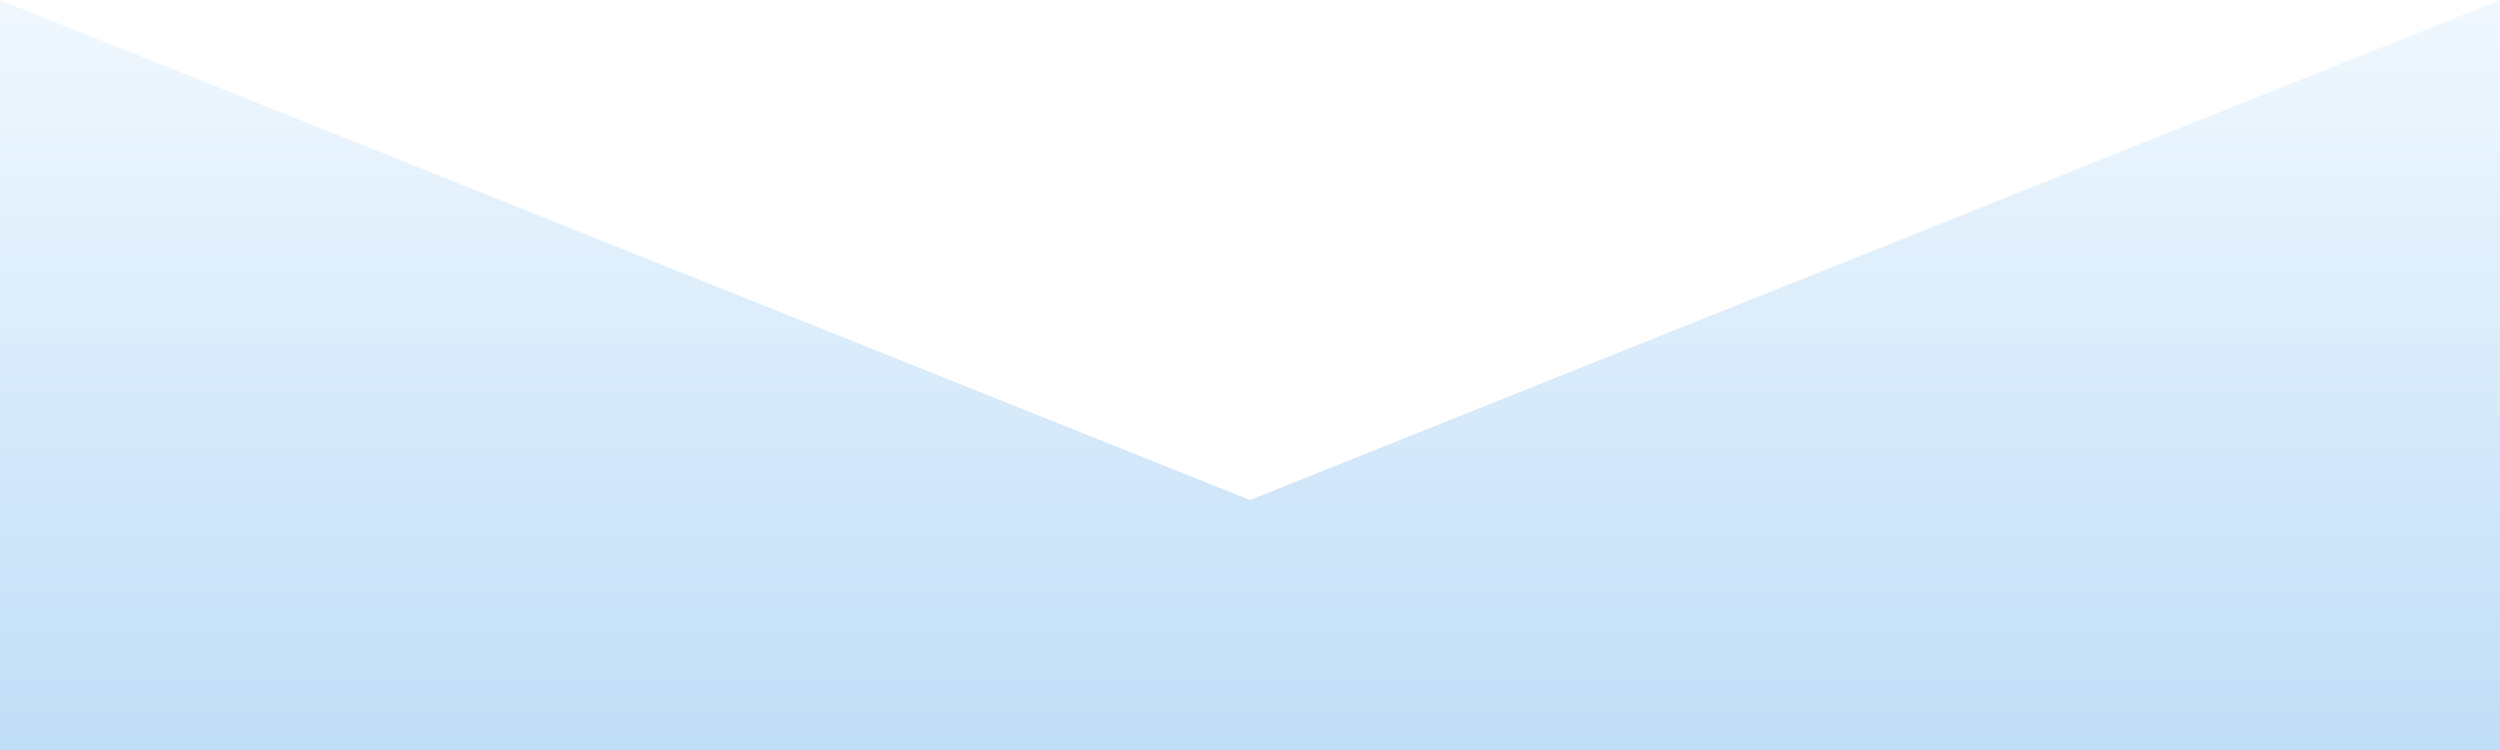
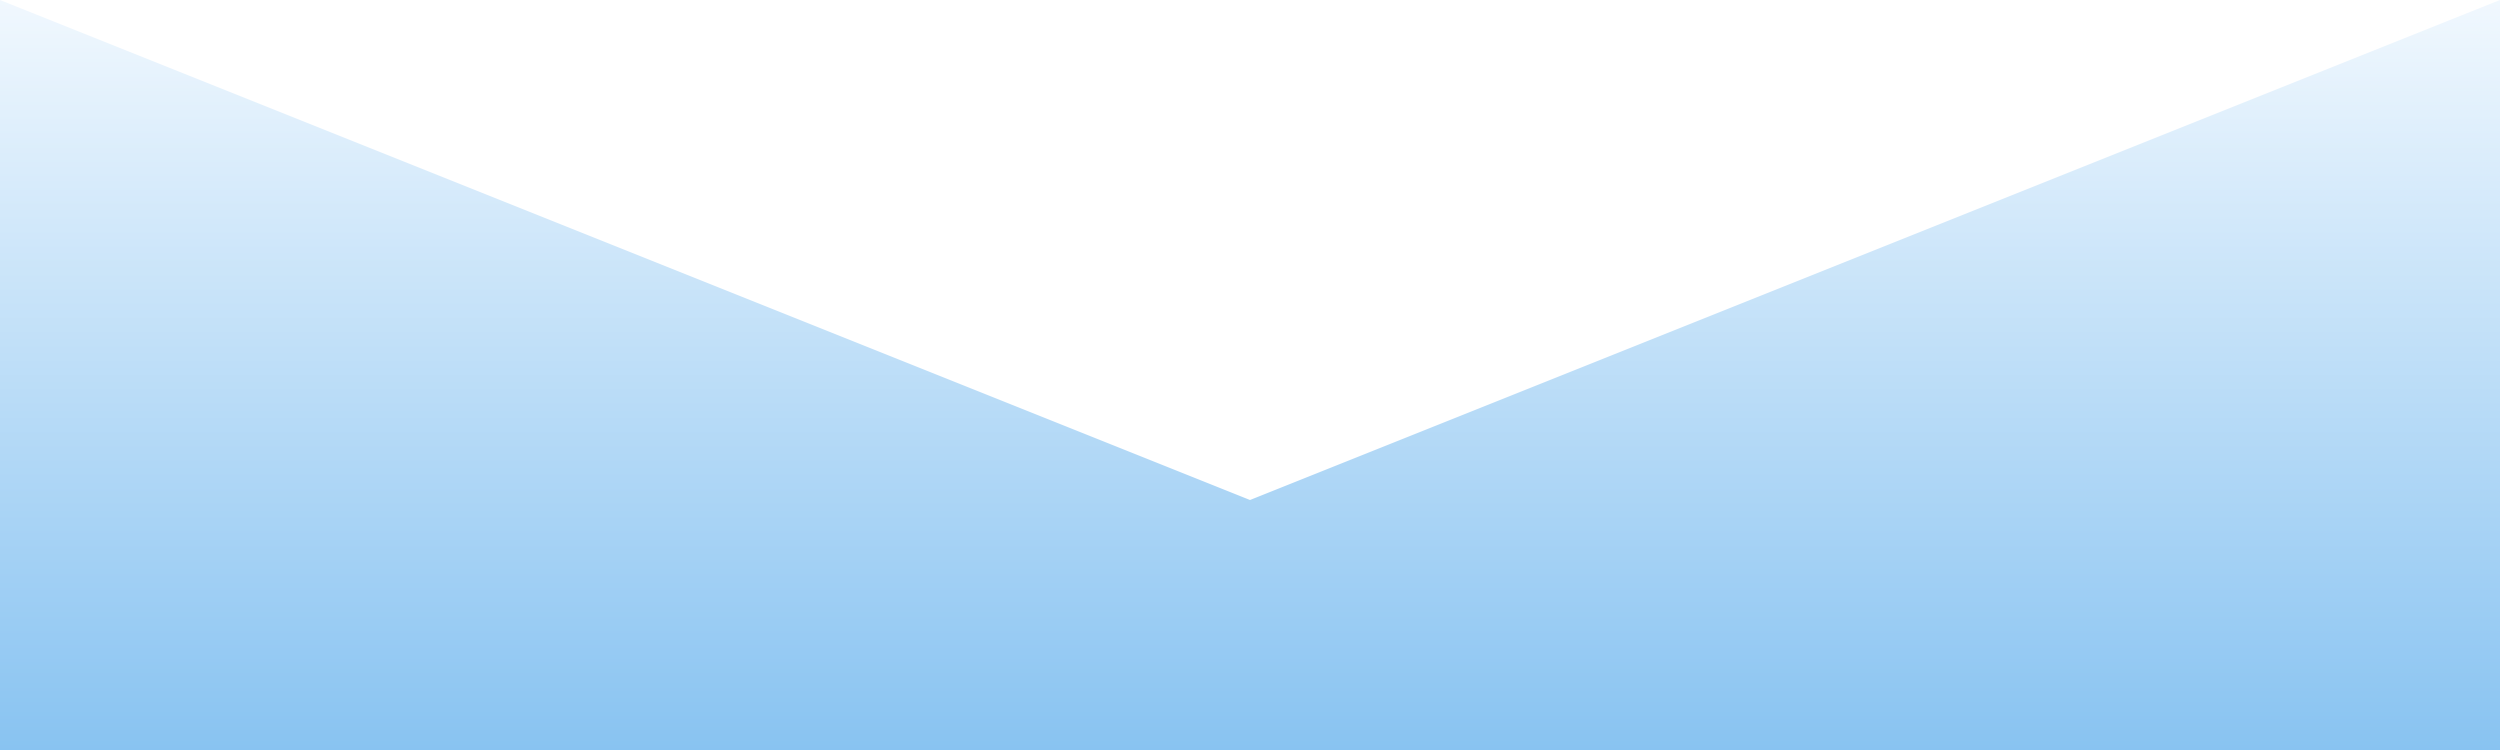
<svg xmlns="http://www.w3.org/2000/svg" width="50" height="15">
  <linearGradient id="miDegradado" gradientTransform="rotate(90)">
    <stop offset="0%" stop-color="#f1f8fe" />
-     <stop offset="100%" stop-color="#c0def7" />
+     <stop offset="100%" stop-color="#88c3f1" />
  </linearGradient>
  <path d="M 0 0 L 25 10 L 50 0 L 60 15 L 0 15 Z" fill="url(#miDegradado)" />
</svg>
